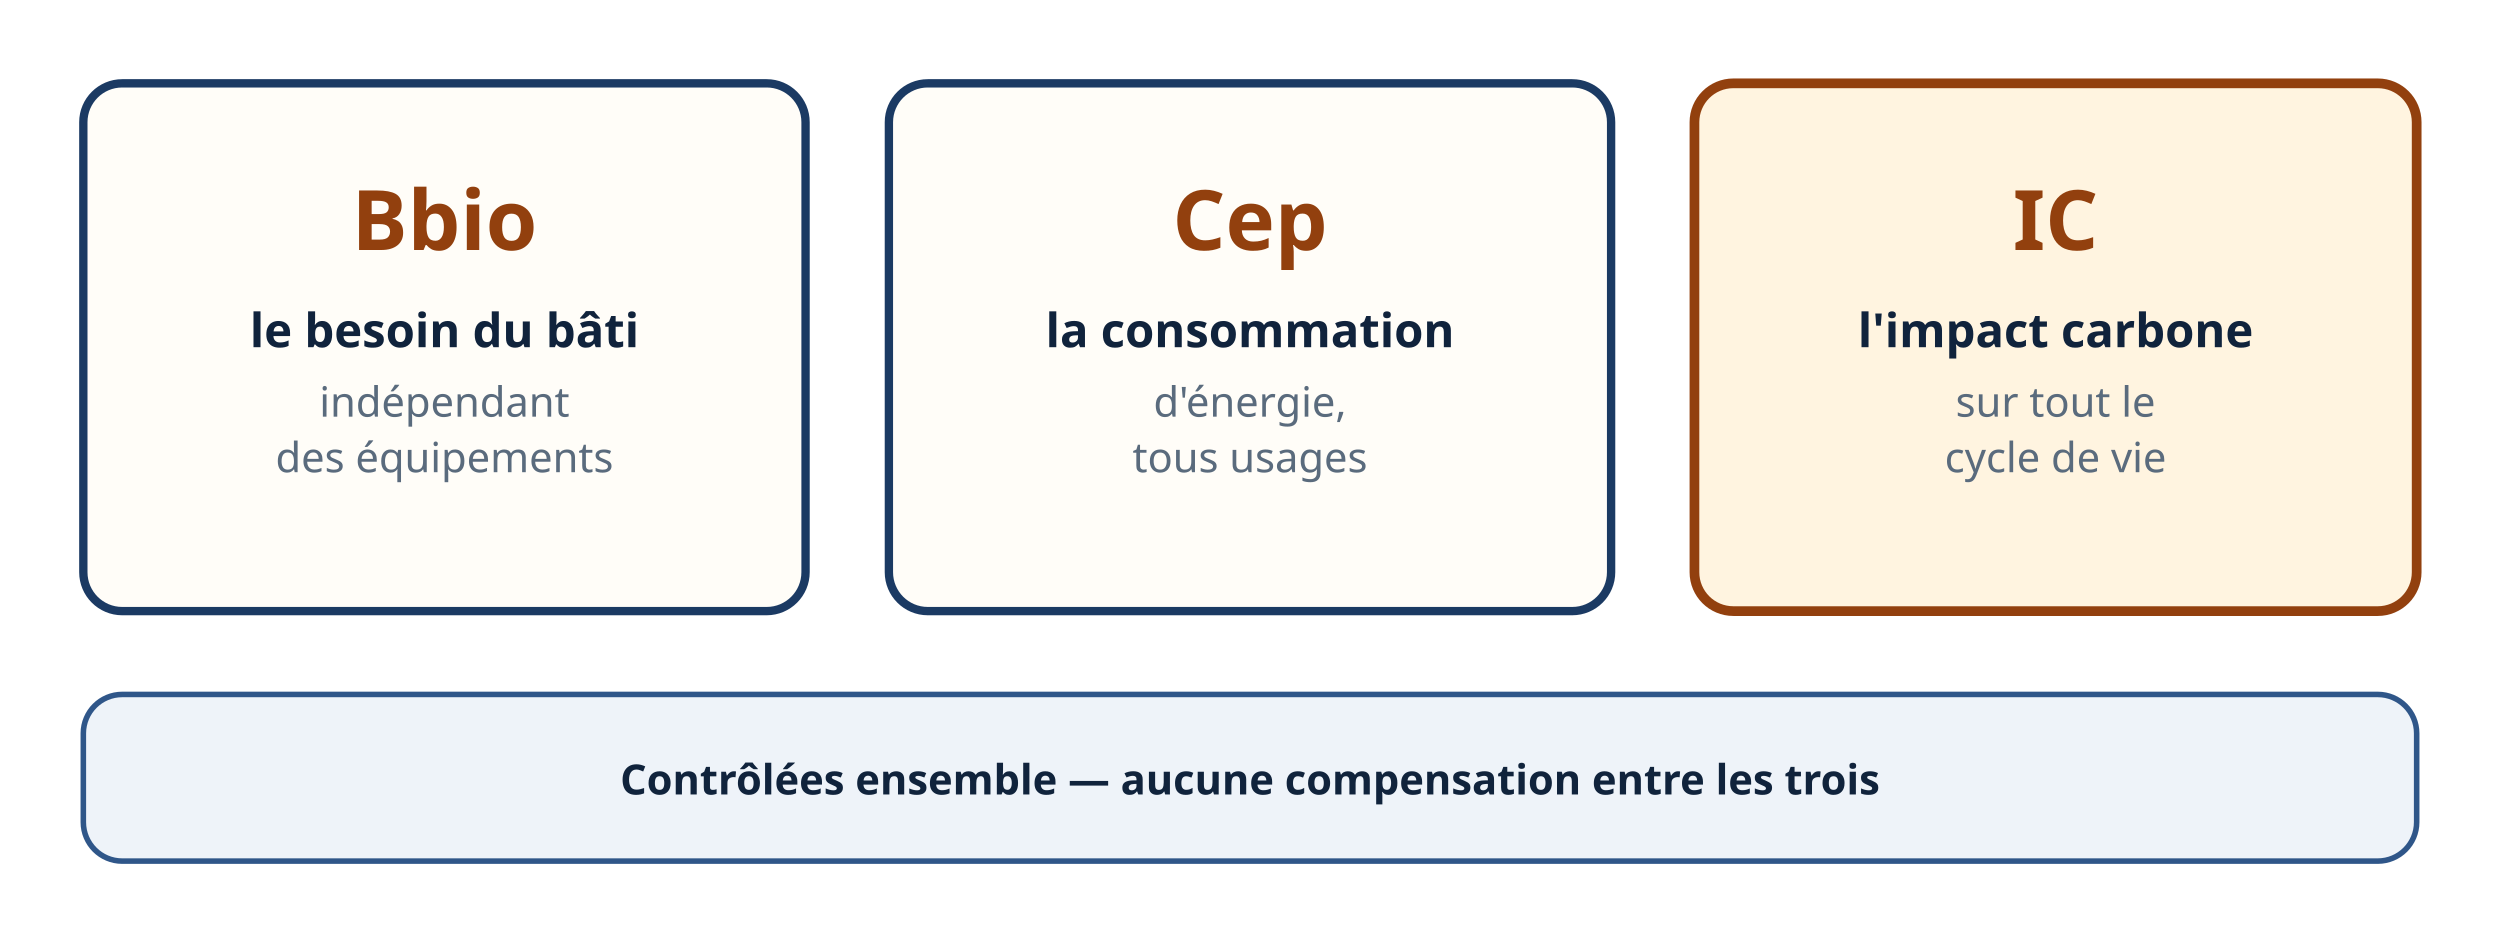
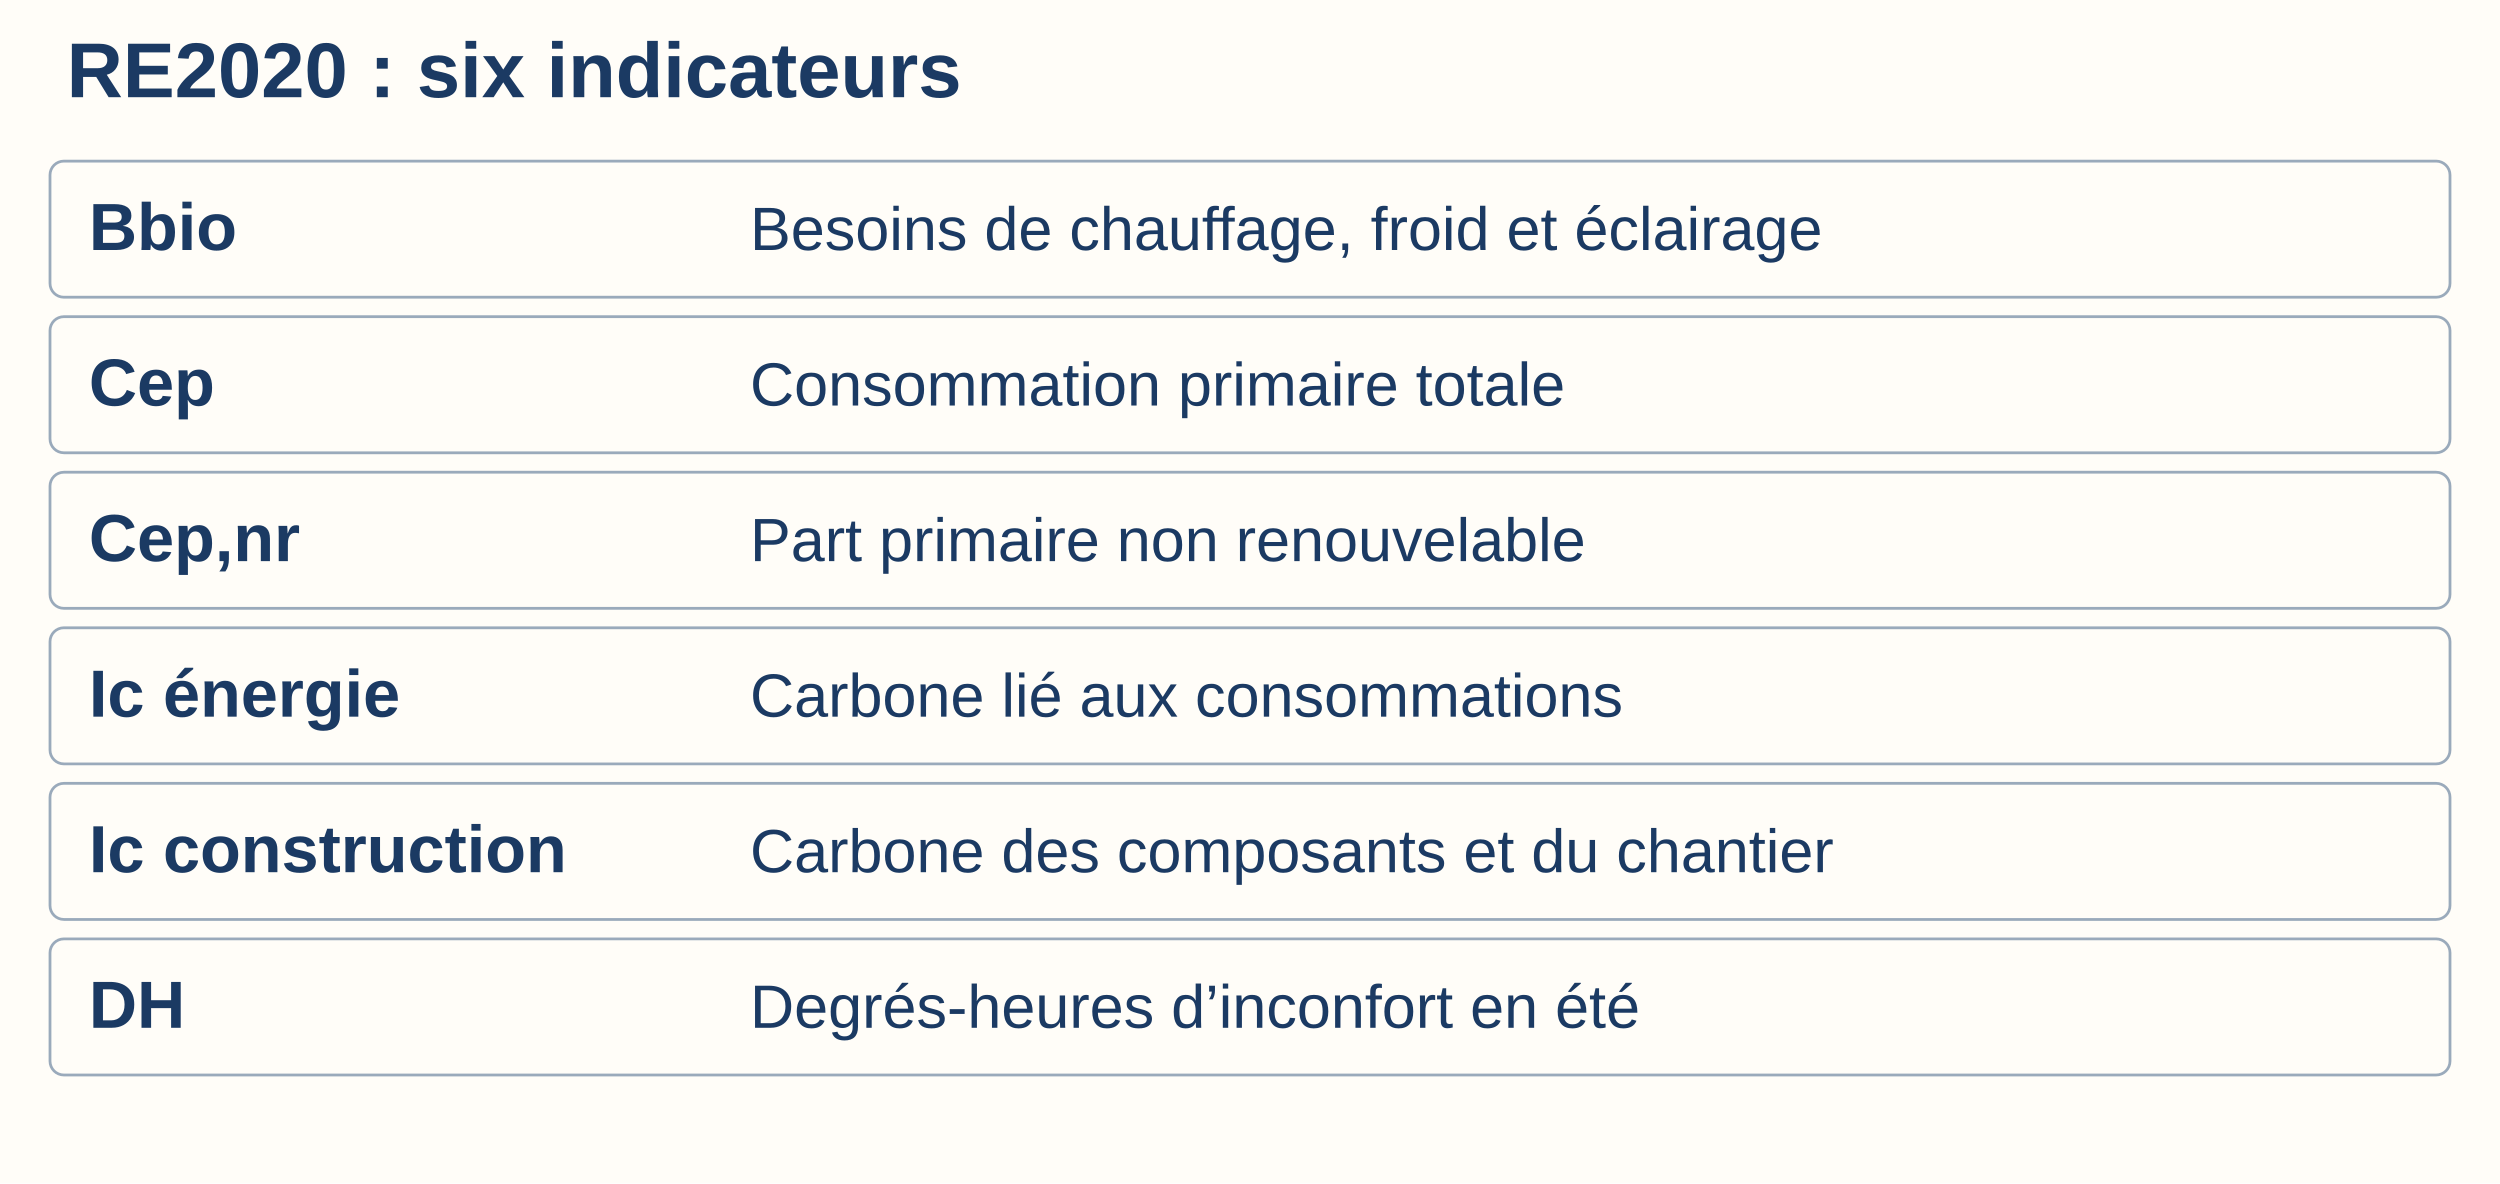
- <svg xmlns="http://www.w3.org/2000/svg" viewBox="0 0 900 340" role="img" aria-labelledby="t-te" aria-describedby="d-te" font-family="Calibri, 'Segoe UI', sans-serif">
-   <style>
-     .sig { font-family:'Trebuchet MS',Calibri,sans-serif; font-weight:bold; font-size:30px; fill:#92400e; }
-     .ttl { font-family:'Trebuchet MS',Calibri,sans-serif; font-weight:bold; font-size:17px; fill:#10233c; }
-     .lbl { font-size:15px; fill:#5a6b7d; }
-     .band{ font-size:15px; fill:#10233c; font-weight:bold; }
-   </style>
-   <rect x="30" y="30" width="260" height="190" rx="14" fill="#fffdf8" stroke="#1b3a63" stroke-width="3" />
-   <text class="sig" x="160" y="90" text-anchor="middle">Bbio</text>
-   <text class="ttl" x="160" y="125" text-anchor="middle">le besoin du bâti</text>
-   <text class="lbl" x="160" y="150" text-anchor="middle">indépendant</text>
-   <text class="lbl" x="160" y="170" text-anchor="middle">des équipements</text>
-   <rect x="320" y="30" width="260" height="190" rx="14" fill="#fffdf8" stroke="#1b3a63" stroke-width="3" />
-   <text class="sig" x="450" y="90" text-anchor="middle">Cep</text>
-   <text class="ttl" x="450" y="125" text-anchor="middle">la consommation</text>
-   <text class="lbl" x="450" y="150" text-anchor="middle">d'énergie,</text>
-   <text class="lbl" x="450" y="170" text-anchor="middle">tous usages</text>
-   <rect x="610" y="30" width="260" height="190" rx="14" fill="#fff4e0" stroke="#92400e" stroke-width="3.5" />
-   <text class="sig" x="740" y="90" text-anchor="middle">IC</text>
-   <text class="ttl" x="740" y="125" text-anchor="middle">l'impact carbone</text>
-   <text class="lbl" x="740" y="150" text-anchor="middle">sur tout le</text>
-   <text class="lbl" x="740" y="170" text-anchor="middle">cycle de vie</text>
-   <rect x="30" y="250" width="840" height="60" rx="14" fill="#eef3f9" stroke="#2f5689" stroke-width="2" />
-   <text class="band" x="450" y="286" text-anchor="middle">Contrôlées ensemble — aucune compensation entre les trois</text>
+ <svg xmlns="http://www.w3.org/2000/svg" viewBox="0 0 900 426" role="img" aria-labelledby="title desc">
+   <style>text{font-family:Calibri,Arial,sans-serif;fill:#1b3a63}.label{font-size:24px;font-weight:bold}.value{font-size:22px}</style>
+   <rect width="900" height="100%" fill="#fffdf8" />
+   <text x="24" y="35" font-size="28" font-weight="bold">RE2020 : six indicateurs</text>
+   <rect x="18" y="58" width="864" height="49" rx="5" fill="none" stroke="#9aaabb" />
+   <text x="32" y="90" class="label">Bbio</text>
+   <text x="270" y="90" class="value">Besoins de chauffage, froid et éclairage</text>
+   <rect x="18" y="114" width="864" height="49" rx="5" fill="none" stroke="#9aaabb" />
+   <text x="32" y="146" class="label">Cep</text>
+   <text x="270" y="146" class="value">Consommation primaire totale</text>
+   <rect x="18" y="170" width="864" height="49" rx="5" fill="none" stroke="#9aaabb" />
+   <text x="32" y="202" class="label">Cep,nr</text>
+   <text x="270" y="202" class="value">Part primaire non renouvelable</text>
+   <rect x="18" y="226" width="864" height="49" rx="5" fill="none" stroke="#9aaabb" />
+   <text x="32" y="258" class="label">Ic énergie</text>
+   <text x="270" y="258" class="value">Carbone lié aux consommations</text>
+   <rect x="18" y="282" width="864" height="49" rx="5" fill="none" stroke="#9aaabb" />
+   <text x="32" y="314" class="label">Ic construction</text>
+   <text x="270" y="314" class="value">Carbone des composants et du chantier</text>
+   <rect x="18" y="338" width="864" height="49" rx="5" fill="none" stroke="#9aaabb" />
+   <text x="32" y="370" class="label">DH</text>
+   <text x="270" y="370" class="value">Degrés-heures d’inconfort en été</text>
</svg>
